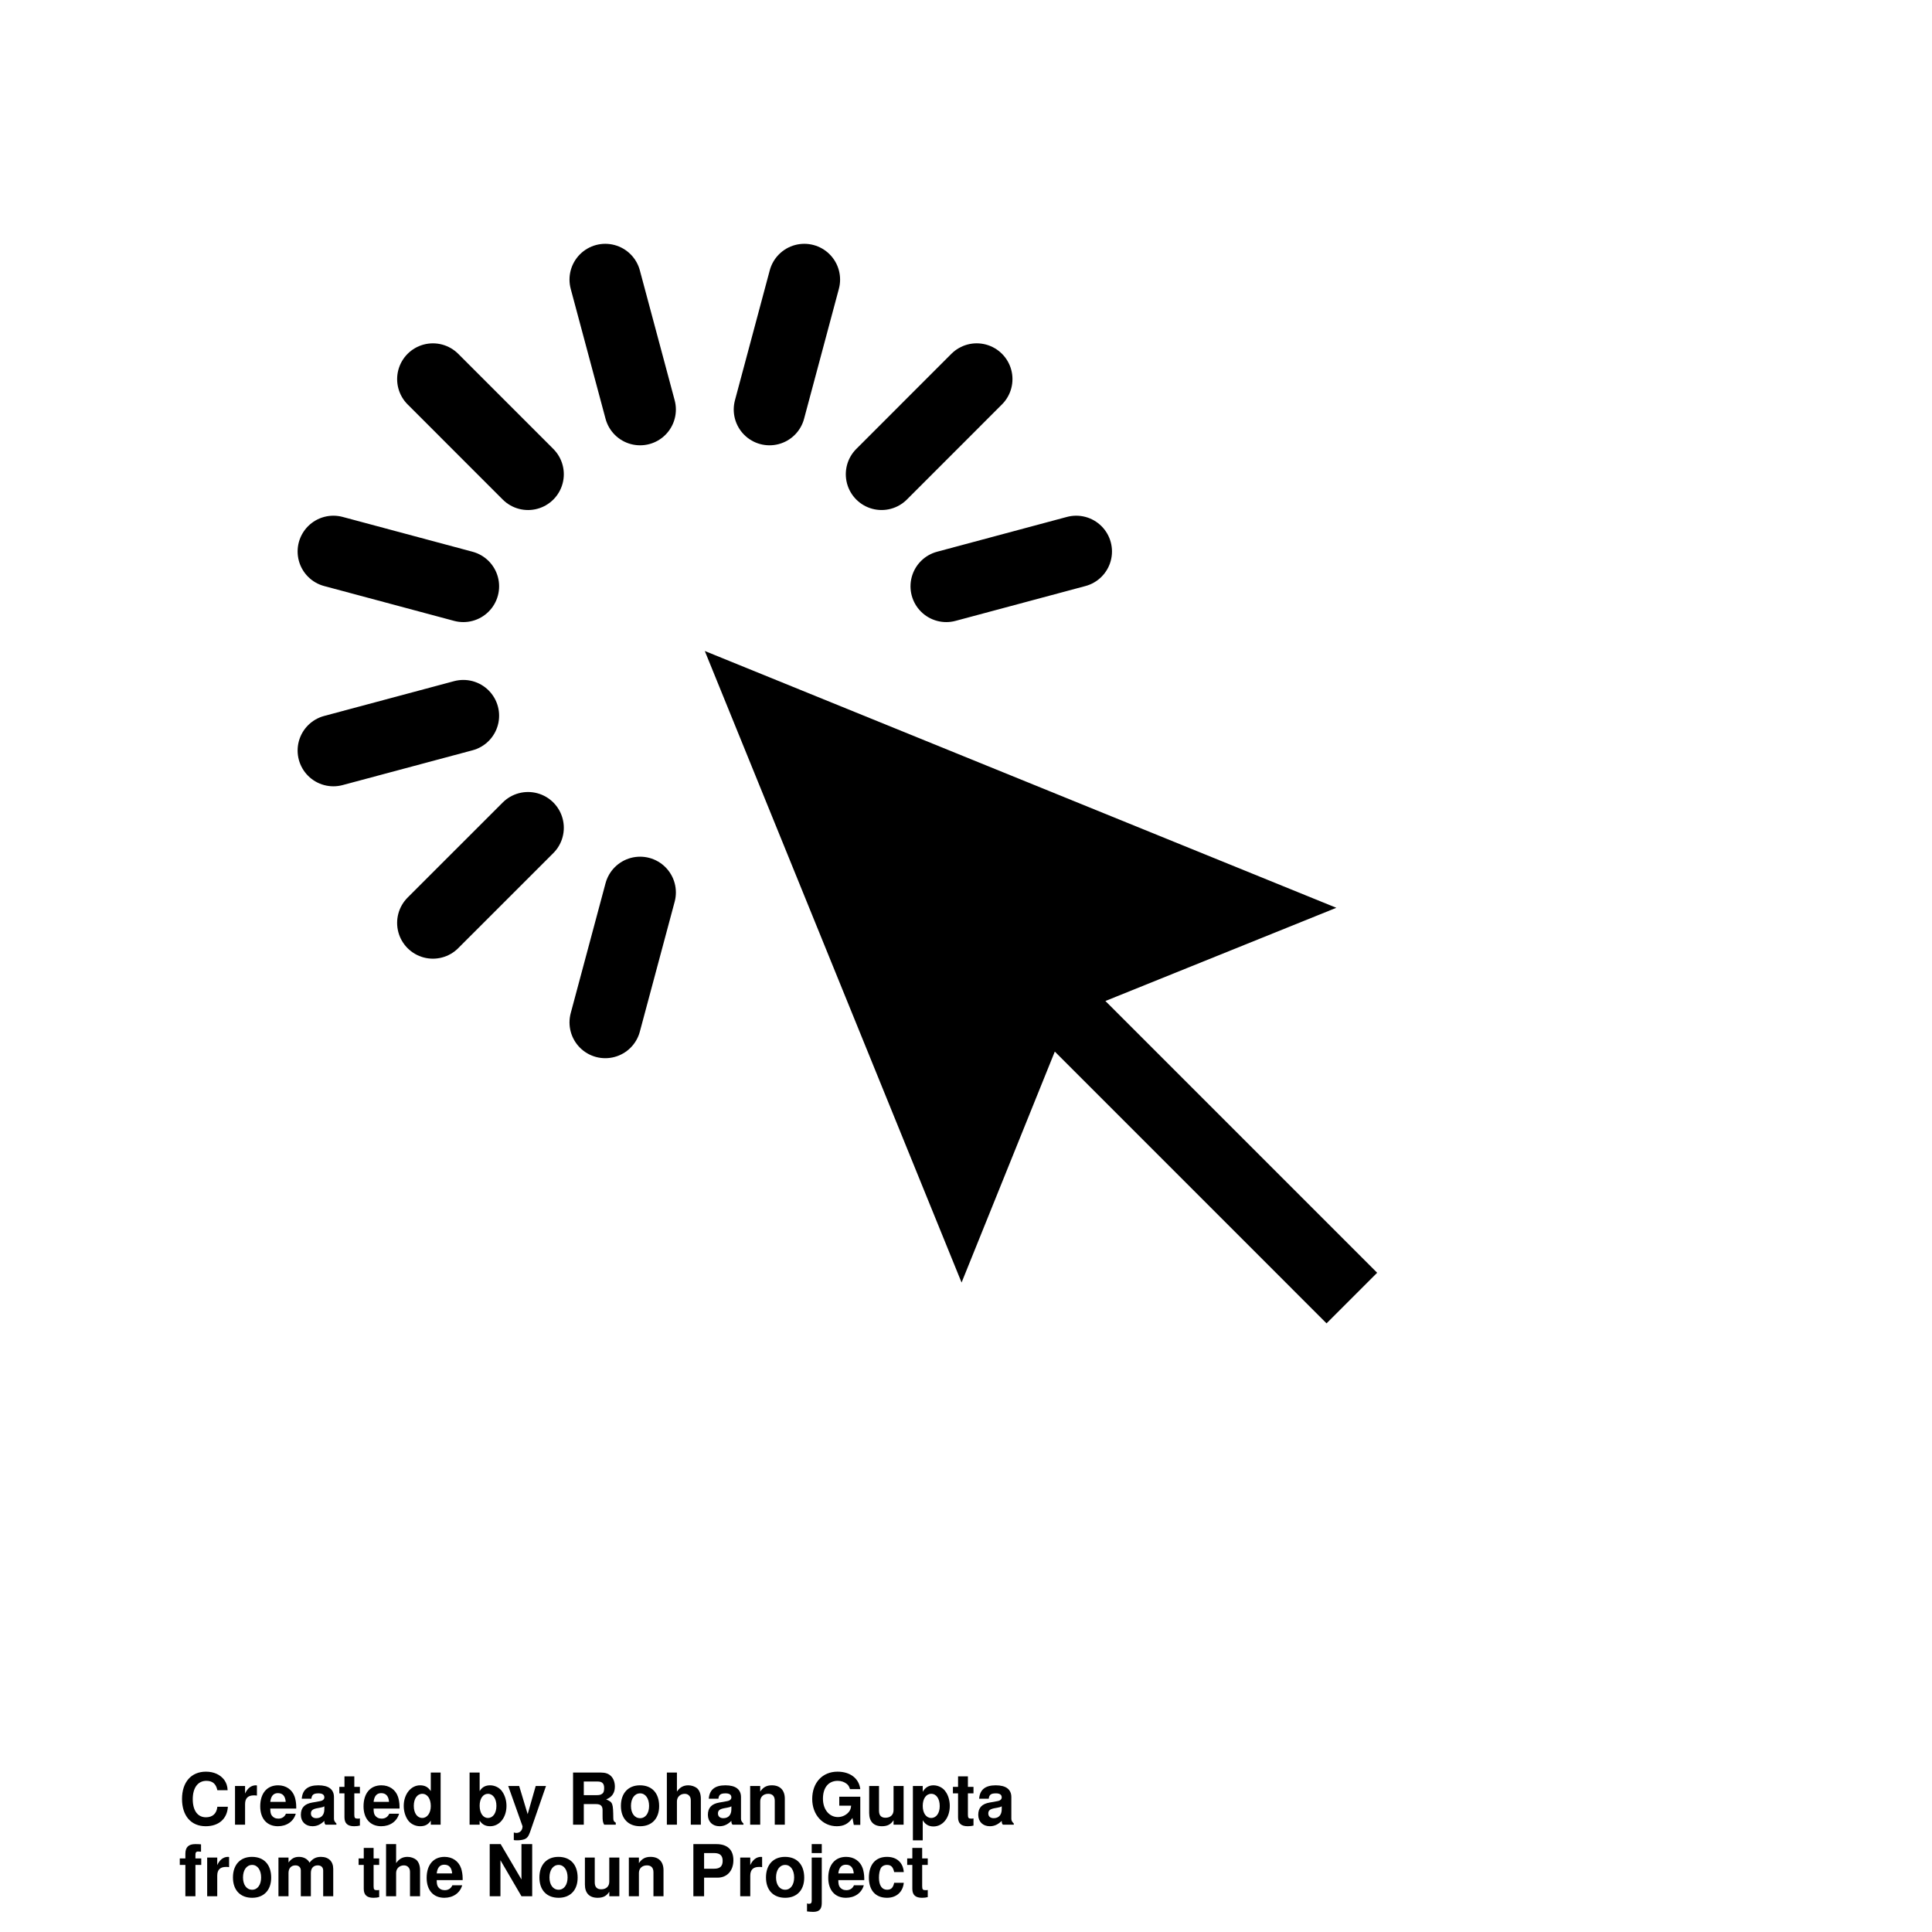
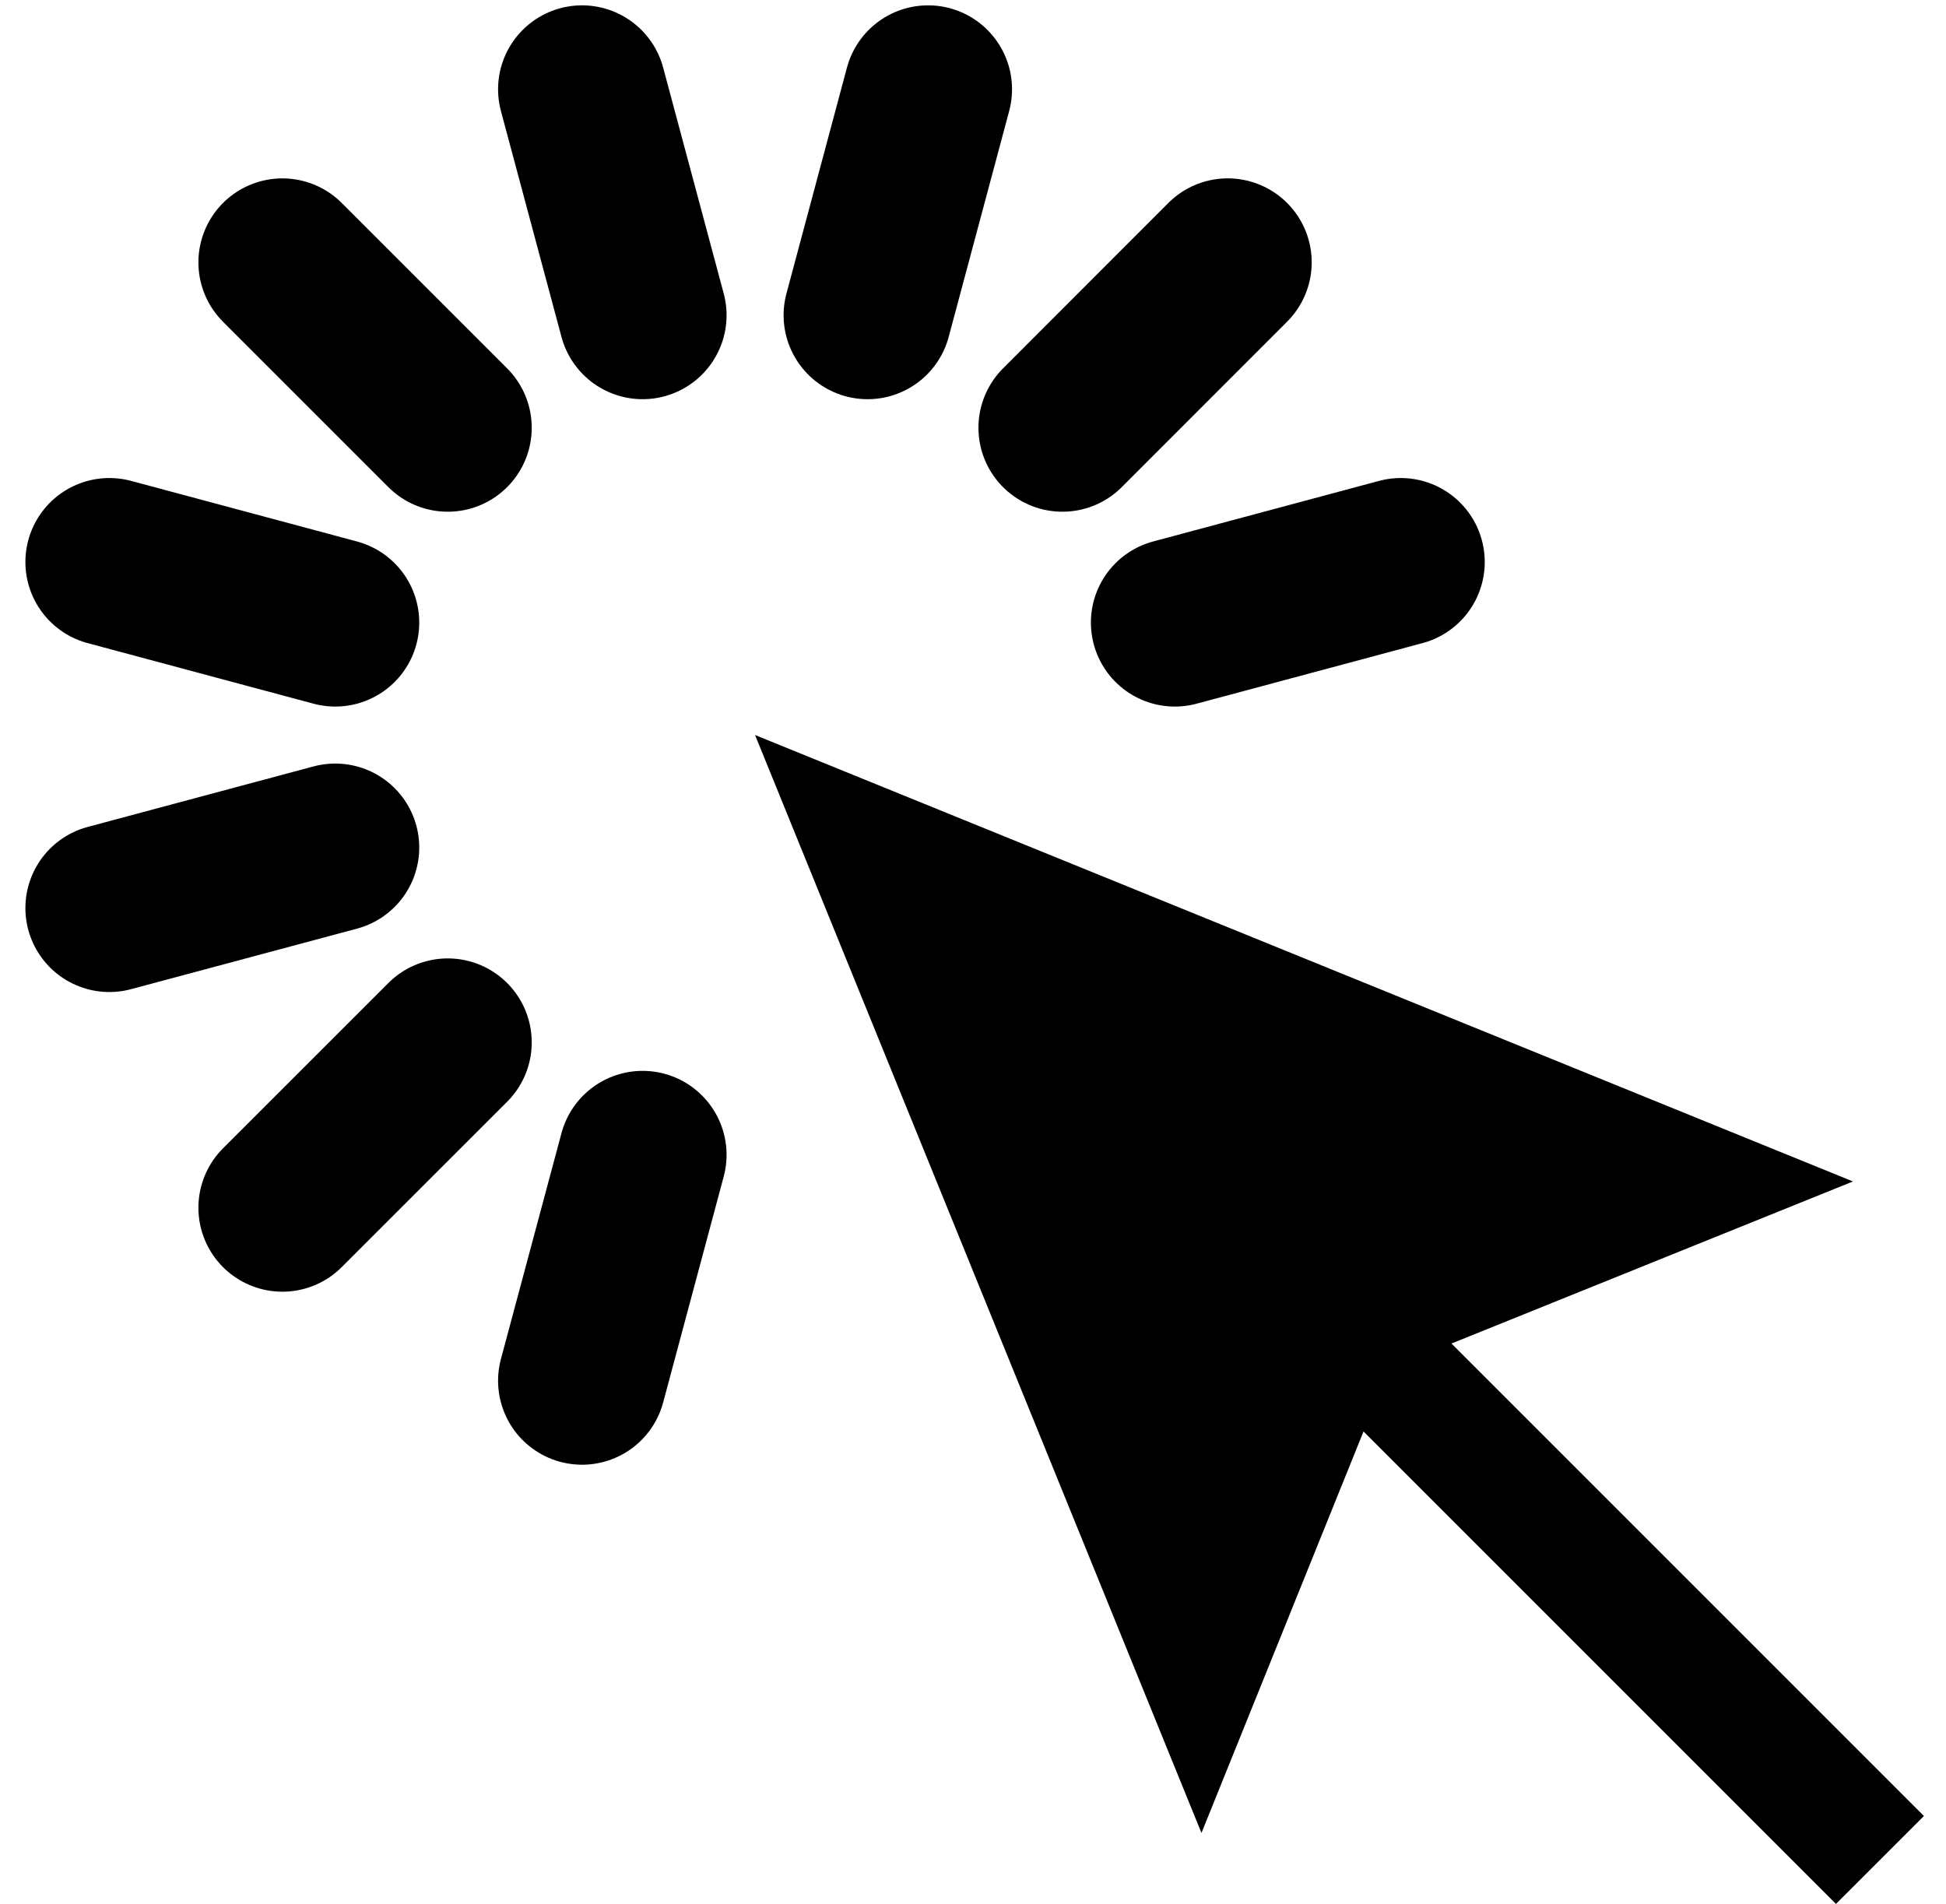
- <svg xmlns="http://www.w3.org/2000/svg" version="1.1" id="Layer_1" x="0px" y="0px" width="100px" height="100px" viewBox="5.0 -10.0 100.0 135.0" enable-background="new 0 0 100 100" xml:space="preserve">
-   <polygon points="83.729,78.935 64.74,59.946 80.877,53.433 36.748,35.489 54.691,79.618 61.205,63.481 80.193,82.47 " />
-   <line fill="none" stroke="#000000" stroke-width="5" stroke-linecap="round" stroke-miterlimit="10" x1="24.397" y1="23.139" x2="17.75" y2="16.491" />
-   <line fill="none" stroke="#000000" stroke-width="5" stroke-linecap="round" stroke-miterlimit="10" x1="19.876" y1="30.969" x2="10.796" y2="28.535" />
-   <line fill="none" stroke="#000000" stroke-width="5" stroke-linecap="round" stroke-miterlimit="10" x1="19.876" y1="40.011" x2="10.796" y2="42.443" />
-   <line fill="none" stroke="#000000" stroke-width="5" stroke-linecap="round" stroke-miterlimit="10" x1="24.397" y1="47.842" x2="17.749" y2="54.488" />
-   <line fill="none" stroke="#000000" stroke-width="5" stroke-linecap="round" stroke-miterlimit="10" x1="32.228" y1="52.362" x2="29.794" y2="61.442" />
-   <line fill="none" stroke="#000000" stroke-width="5" stroke-linecap="round" stroke-miterlimit="10" x1="53.622" y1="30.969" x2="62.701" y2="28.535" />
-   <line fill="none" stroke="#000000" stroke-width="5" stroke-linecap="round" stroke-miterlimit="10" x1="49.101" y1="23.138" x2="55.747" y2="16.49" />
-   <line fill="none" stroke="#000000" stroke-width="5" stroke-linecap="round" stroke-miterlimit="10" x1="41.27" y1="18.616" x2="43.702" y2="9.536" />
-   <line fill="none" stroke="#000000" stroke-width="5" stroke-linecap="round" stroke-miterlimit="10" x1="32.228" y1="18.616" x2="29.794" y2="9.536" />
-   <text x="0.0" y="117.5" font-size="5.0" font-weight="bold" font-family="Helvetica Neue, Helvetica, Arial-Unicode, Arial, Sans-serif" fill="#000000">Created by Rohan Gupta</text>
-   <text x="0.0" y="122.5" font-size="5.0" font-weight="bold" font-family="Helvetica Neue, Helvetica, Arial-Unicode, Arial, Sans-serif" fill="#000000">from the Noun Project</text>
+ <svg xmlns="http://www.w3.org/2000/svg" version="1.1" id="Layer_1" x="0px" y="0px" width="57.938px" height="56.684px" viewBox="19 1.812 57.938 56.684" enable-background="new 19 1.812 57.938 56.684" xml:space="preserve">
+   <polygon points="76.281,55.878 62.215,41.812 74.168,36.987 41.48,23.695 54.771,56.384 59.596,44.43 73.662,58.496 " />
+   <line fill="none" stroke="#000000" stroke-width="5" stroke-linecap="round" stroke-miterlimit="10" x1="32.331" y1="14.547" x2="27.407" y2="9.623" />
+   <line fill="none" stroke="#000000" stroke-width="5" stroke-linecap="round" stroke-miterlimit="10" x1="28.982" y1="20.348" x2="22.256" y2="18.544" />
+   <line fill="none" stroke="#000000" stroke-width="5" stroke-linecap="round" stroke-miterlimit="10" x1="28.982" y1="27.045" x2="22.256" y2="28.847" />
+   <line fill="none" stroke="#000000" stroke-width="5" stroke-linecap="round" stroke-miterlimit="10" x1="32.331" y1="32.846" x2="27.407" y2="37.769" />
+   <line fill="none" stroke="#000000" stroke-width="5" stroke-linecap="round" stroke-miterlimit="10" x1="38.132" y1="36.194" x2="36.329" y2="42.92" />
+   <line fill="none" stroke="#000000" stroke-width="5" stroke-linecap="round" stroke-miterlimit="10" x1="53.979" y1="20.348" x2="60.705" y2="18.544" />
+   <line fill="none" stroke="#000000" stroke-width="5" stroke-linecap="round" stroke-miterlimit="10" x1="50.631" y1="14.547" x2="55.553" y2="9.622" />
+   <line fill="none" stroke="#000000" stroke-width="5" stroke-linecap="round" stroke-miterlimit="10" x1="44.83" y1="11.197" x2="46.631" y2="4.471" />
+   <line fill="none" stroke="#000000" stroke-width="5" stroke-linecap="round" stroke-miterlimit="10" x1="38.132" y1="11.197" x2="36.329" y2="4.471" />
</svg>
